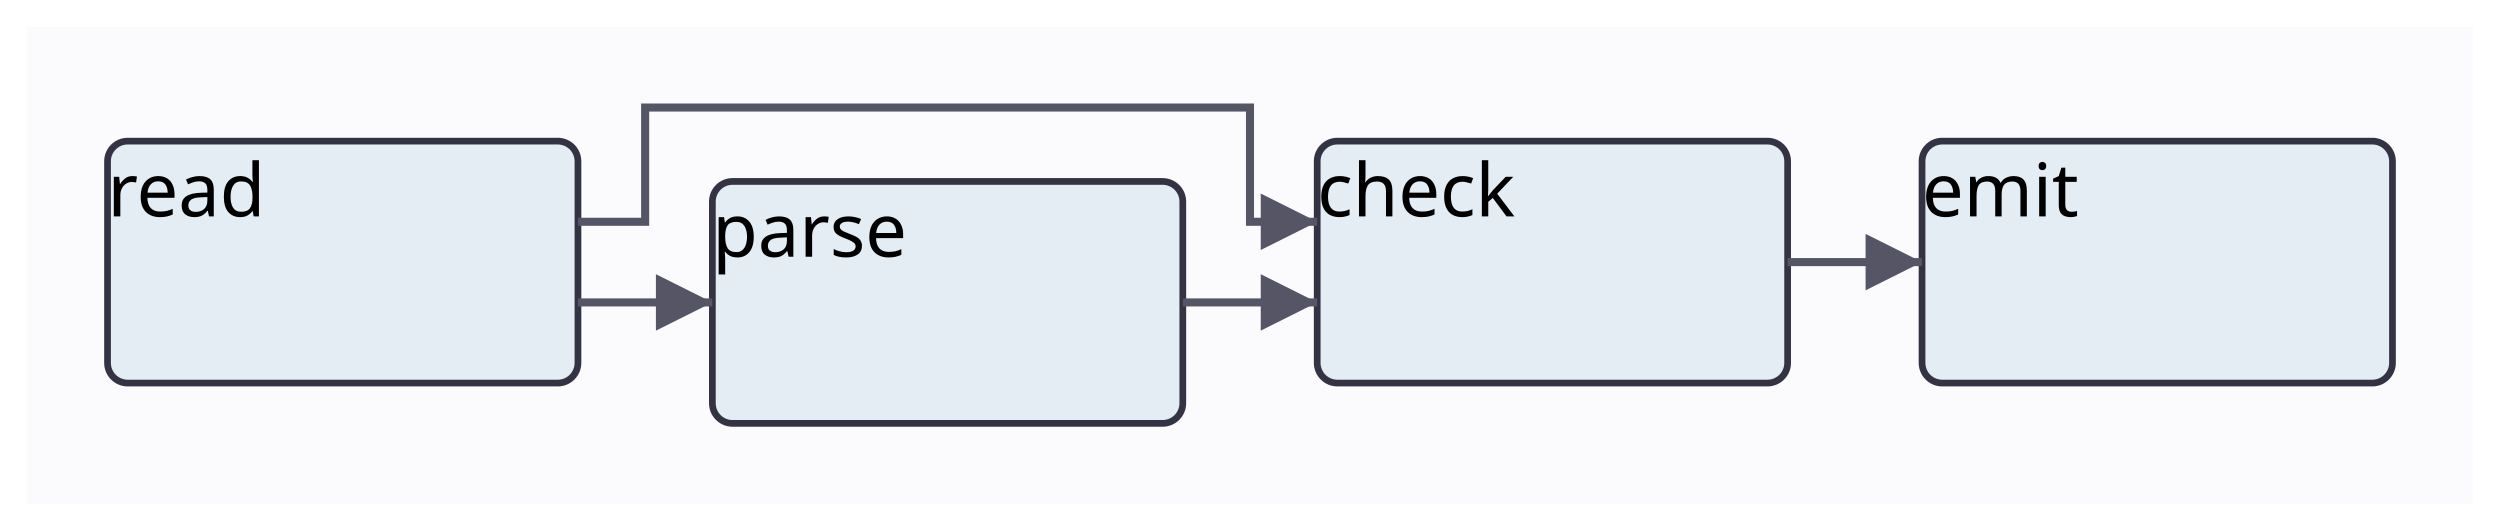
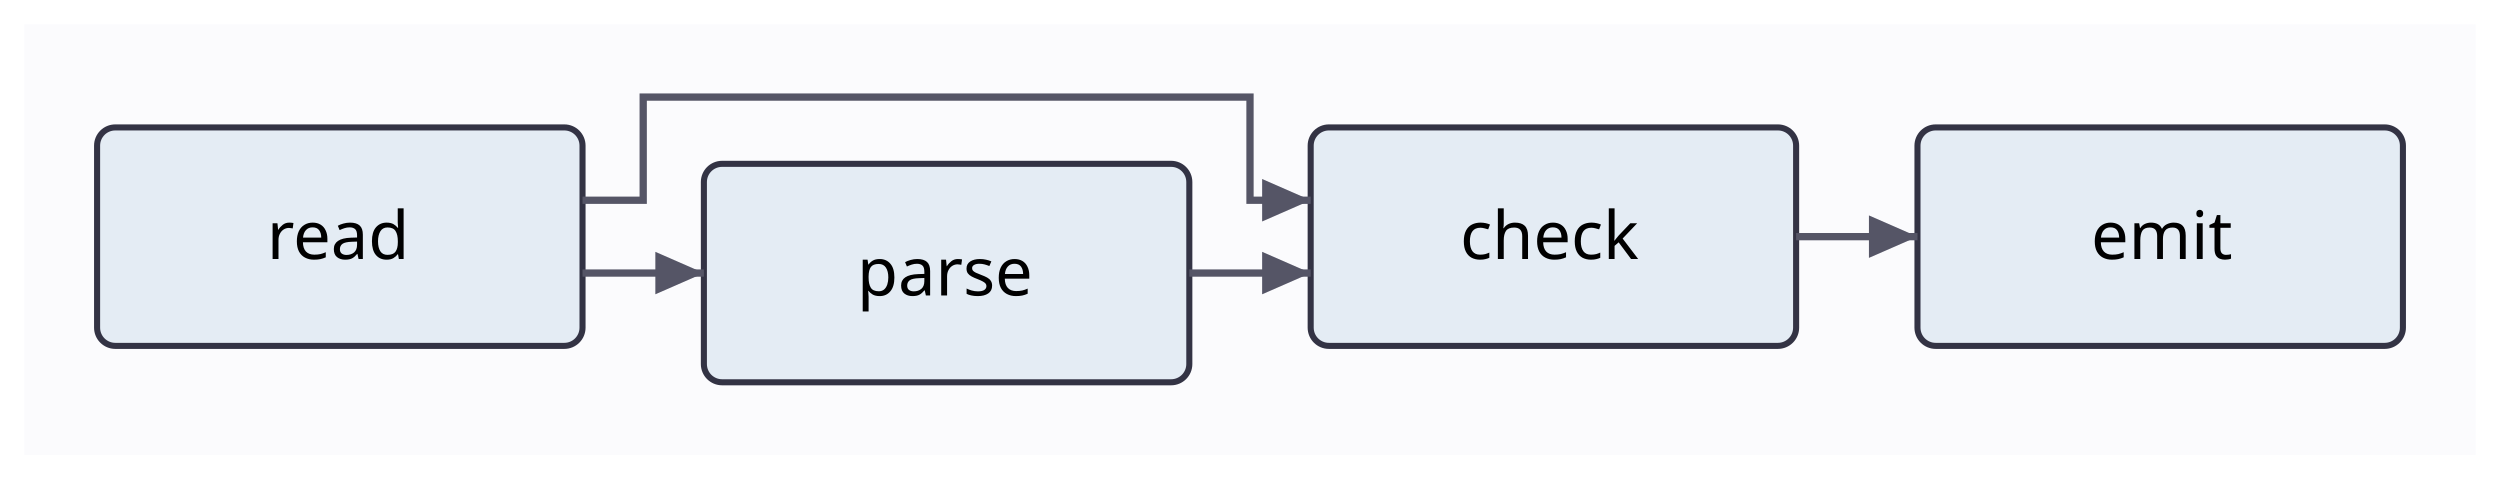
- <svg xmlns="http://www.w3.org/2000/svg" width="372.00" height="79.00" viewBox="-4 -4 372.00 79.00">
-   <defs>
-     <marker id="arrow" viewBox="0 0 10 10" refX="10" refY="5" markerWidth="7" markerHeight="7" orient="auto-start-reverse">
-       <path d="M0 0 L10 5 L0 10 z" fill="#556" />
-     </marker>
-   </defs>
-   <rect x="0" y="0" width="364.00" height="71.00" fill="#fbfbfd" />
-   <rect x="12.00" y="17.00" width="70.00" height="36.00" rx="3" fill="#e4ecf4" stroke="#334" stroke-width="1" />
-   <text x="12.00" y="28.20" font-size="11" font-family="sans-serif">read</text>
-   <rect x="102.00" y="23.00" width="70.00" height="36.00" rx="3" fill="#e4ecf4" stroke="#334" stroke-width="1" />
-   <text x="102.00" y="34.20" font-size="11" font-family="sans-serif">parse</text>
-   <rect x="192.00" y="17.00" width="70.00" height="36.00" rx="3" fill="#e4ecf4" stroke="#334" stroke-width="1" />
-   <text x="192.00" y="28.20" font-size="11" font-family="sans-serif">check</text>
-   <rect x="282.00" y="17.00" width="70.00" height="36.00" rx="3" fill="#e4ecf4" stroke="#334" stroke-width="1" />
-   <text x="282.00" y="28.20" font-size="11" font-family="sans-serif">emit</text>
-   <path d="M82.00 41.00 L102.00 41.00" fill="none" stroke="#556" stroke-width="1.2" marker-end="url(#arrow)" />
-   <path d="M172.00 41.00 L192.00 41.00" fill="none" stroke="#556" stroke-width="1.2" marker-end="url(#arrow)" />
-   <path d="M262.00 35.00 L282.00 35.00" fill="none" stroke="#556" stroke-width="1.2" marker-end="url(#arrow)" />
-   <path d="M82.00 29.00 L92.00 29.00 L92.00 12.00 L182.00 12.00 L182.00 29.00 L192.00 29.00" fill="none" stroke="#556" stroke-width="1.2" marker-end="url(#arrow)" />
+ <svg xmlns="http://www.w3.org/2000/svg" width="412.00" height="79.00" viewBox="-4 -4 412.00 79.00">
+   <rect x="0" y="0" width="404.00" height="71.00" fill="#fbfbfd" />
+   <rect x="12.00" y="17.00" width="80.00" height="36.00" rx="3" fill="#e4ecf4" stroke="#334" stroke-width="1" />
+   <text x="39.99" y="38.69" font-size="11" font-family="sans-serif">read</text>
+   <rect x="112.00" y="23.00" width="80.00" height="36.00" rx="3" fill="#e4ecf4" stroke="#334" stroke-width="1" />
+   <text x="137.24" y="44.69" font-size="11" font-family="sans-serif">parse</text>
+   <rect x="212.00" y="17.00" width="80.00" height="36.00" rx="3" fill="#e4ecf4" stroke="#334" stroke-width="1" />
+   <text x="236.63" y="38.69" font-size="11" font-family="sans-serif">check</text>
+   <rect x="312.00" y="17.00" width="80.00" height="36.00" rx="3" fill="#e4ecf4" stroke="#334" stroke-width="1" />
+   <text x="340.61" y="38.69" font-size="11" font-family="sans-serif">emit</text>
+   <path d="M92.00 41.00 L112.00 41.00" fill="none" stroke="#556" stroke-width="1.2" />
+   <polygon points="112.00,41.00 104.00,37.50 104.00,44.50" fill="#556" />
+   <path d="M192.00 41.00 L212.00 41.00" fill="none" stroke="#556" stroke-width="1.2" />
+   <polygon points="212.00,41.00 204.00,37.50 204.00,44.50" fill="#556" />
+   <path d="M292.00 35.00 L312.00 35.00" fill="none" stroke="#556" stroke-width="1.2" />
+   <polygon points="312.00,35.00 304.00,31.50 304.00,38.50" fill="#556" />
+   <path d="M92.00 29.00 L102.00 29.00 L102.00 12.00 L202.00 12.00 L202.00 29.00 L212.00 29.00" fill="none" stroke="#556" stroke-width="1.2" />
+   <polygon points="212.00,29.00 204.00,25.50 204.00,32.50" fill="#556" />
</svg>
